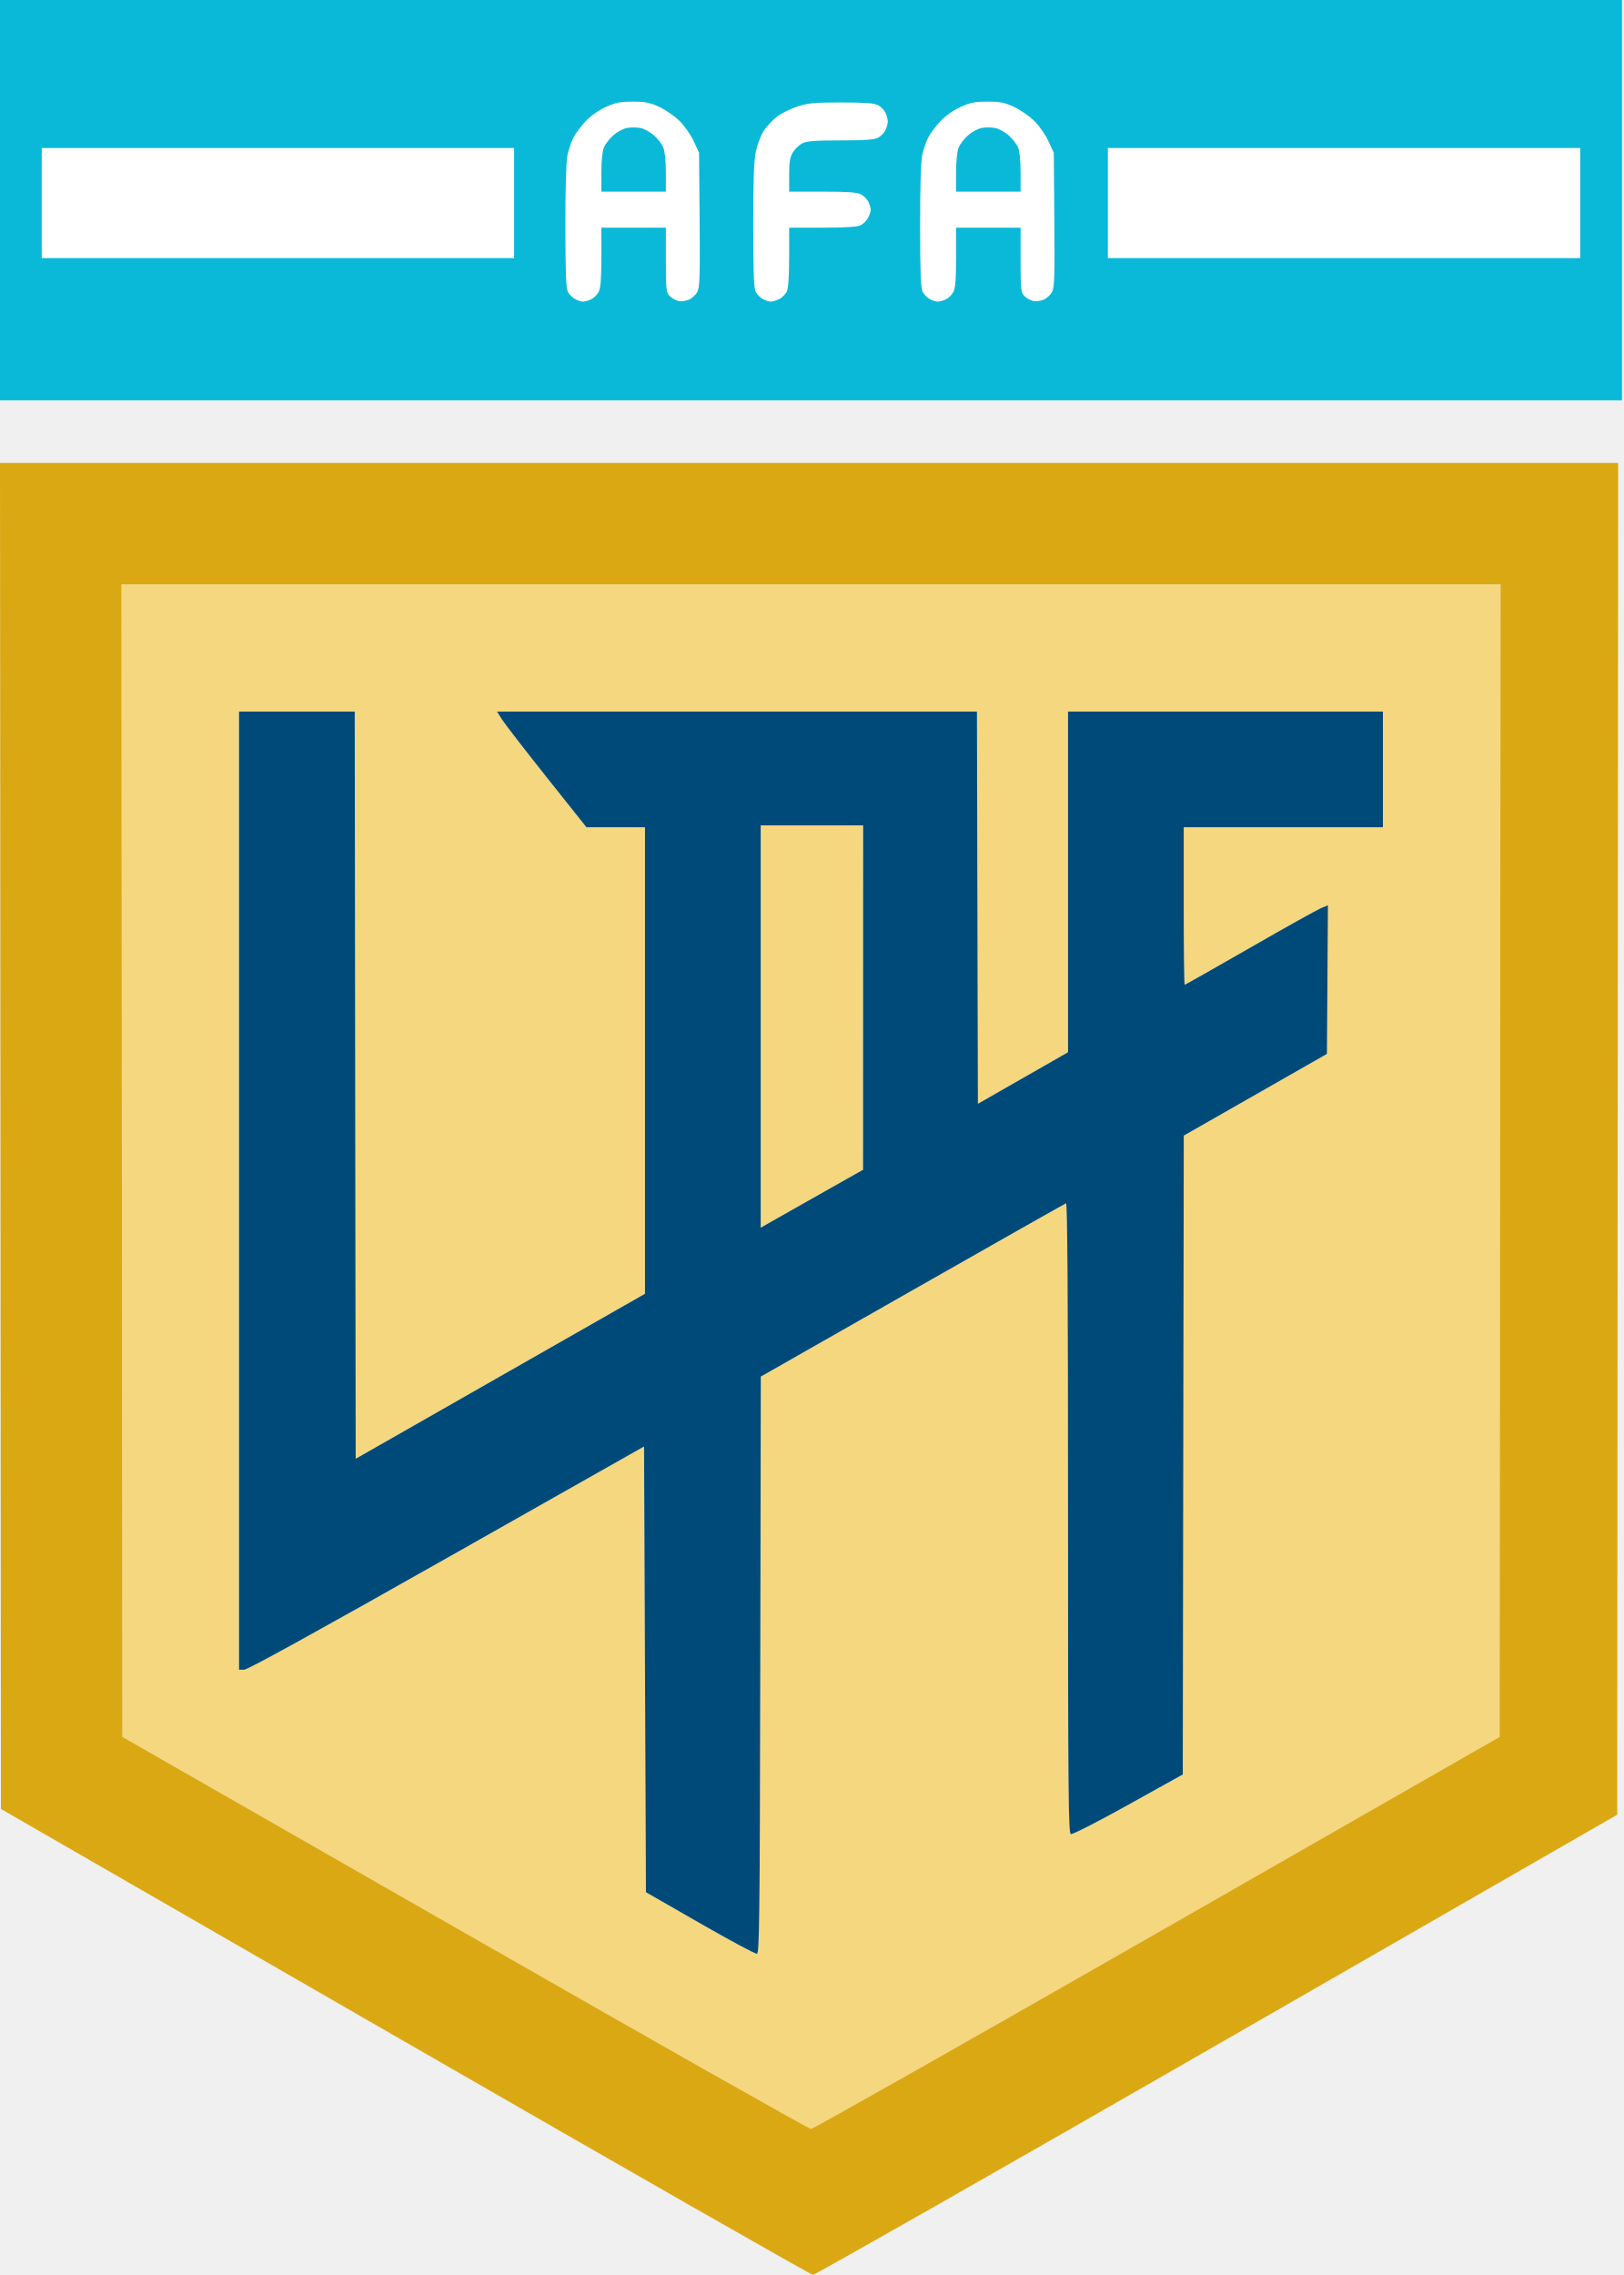
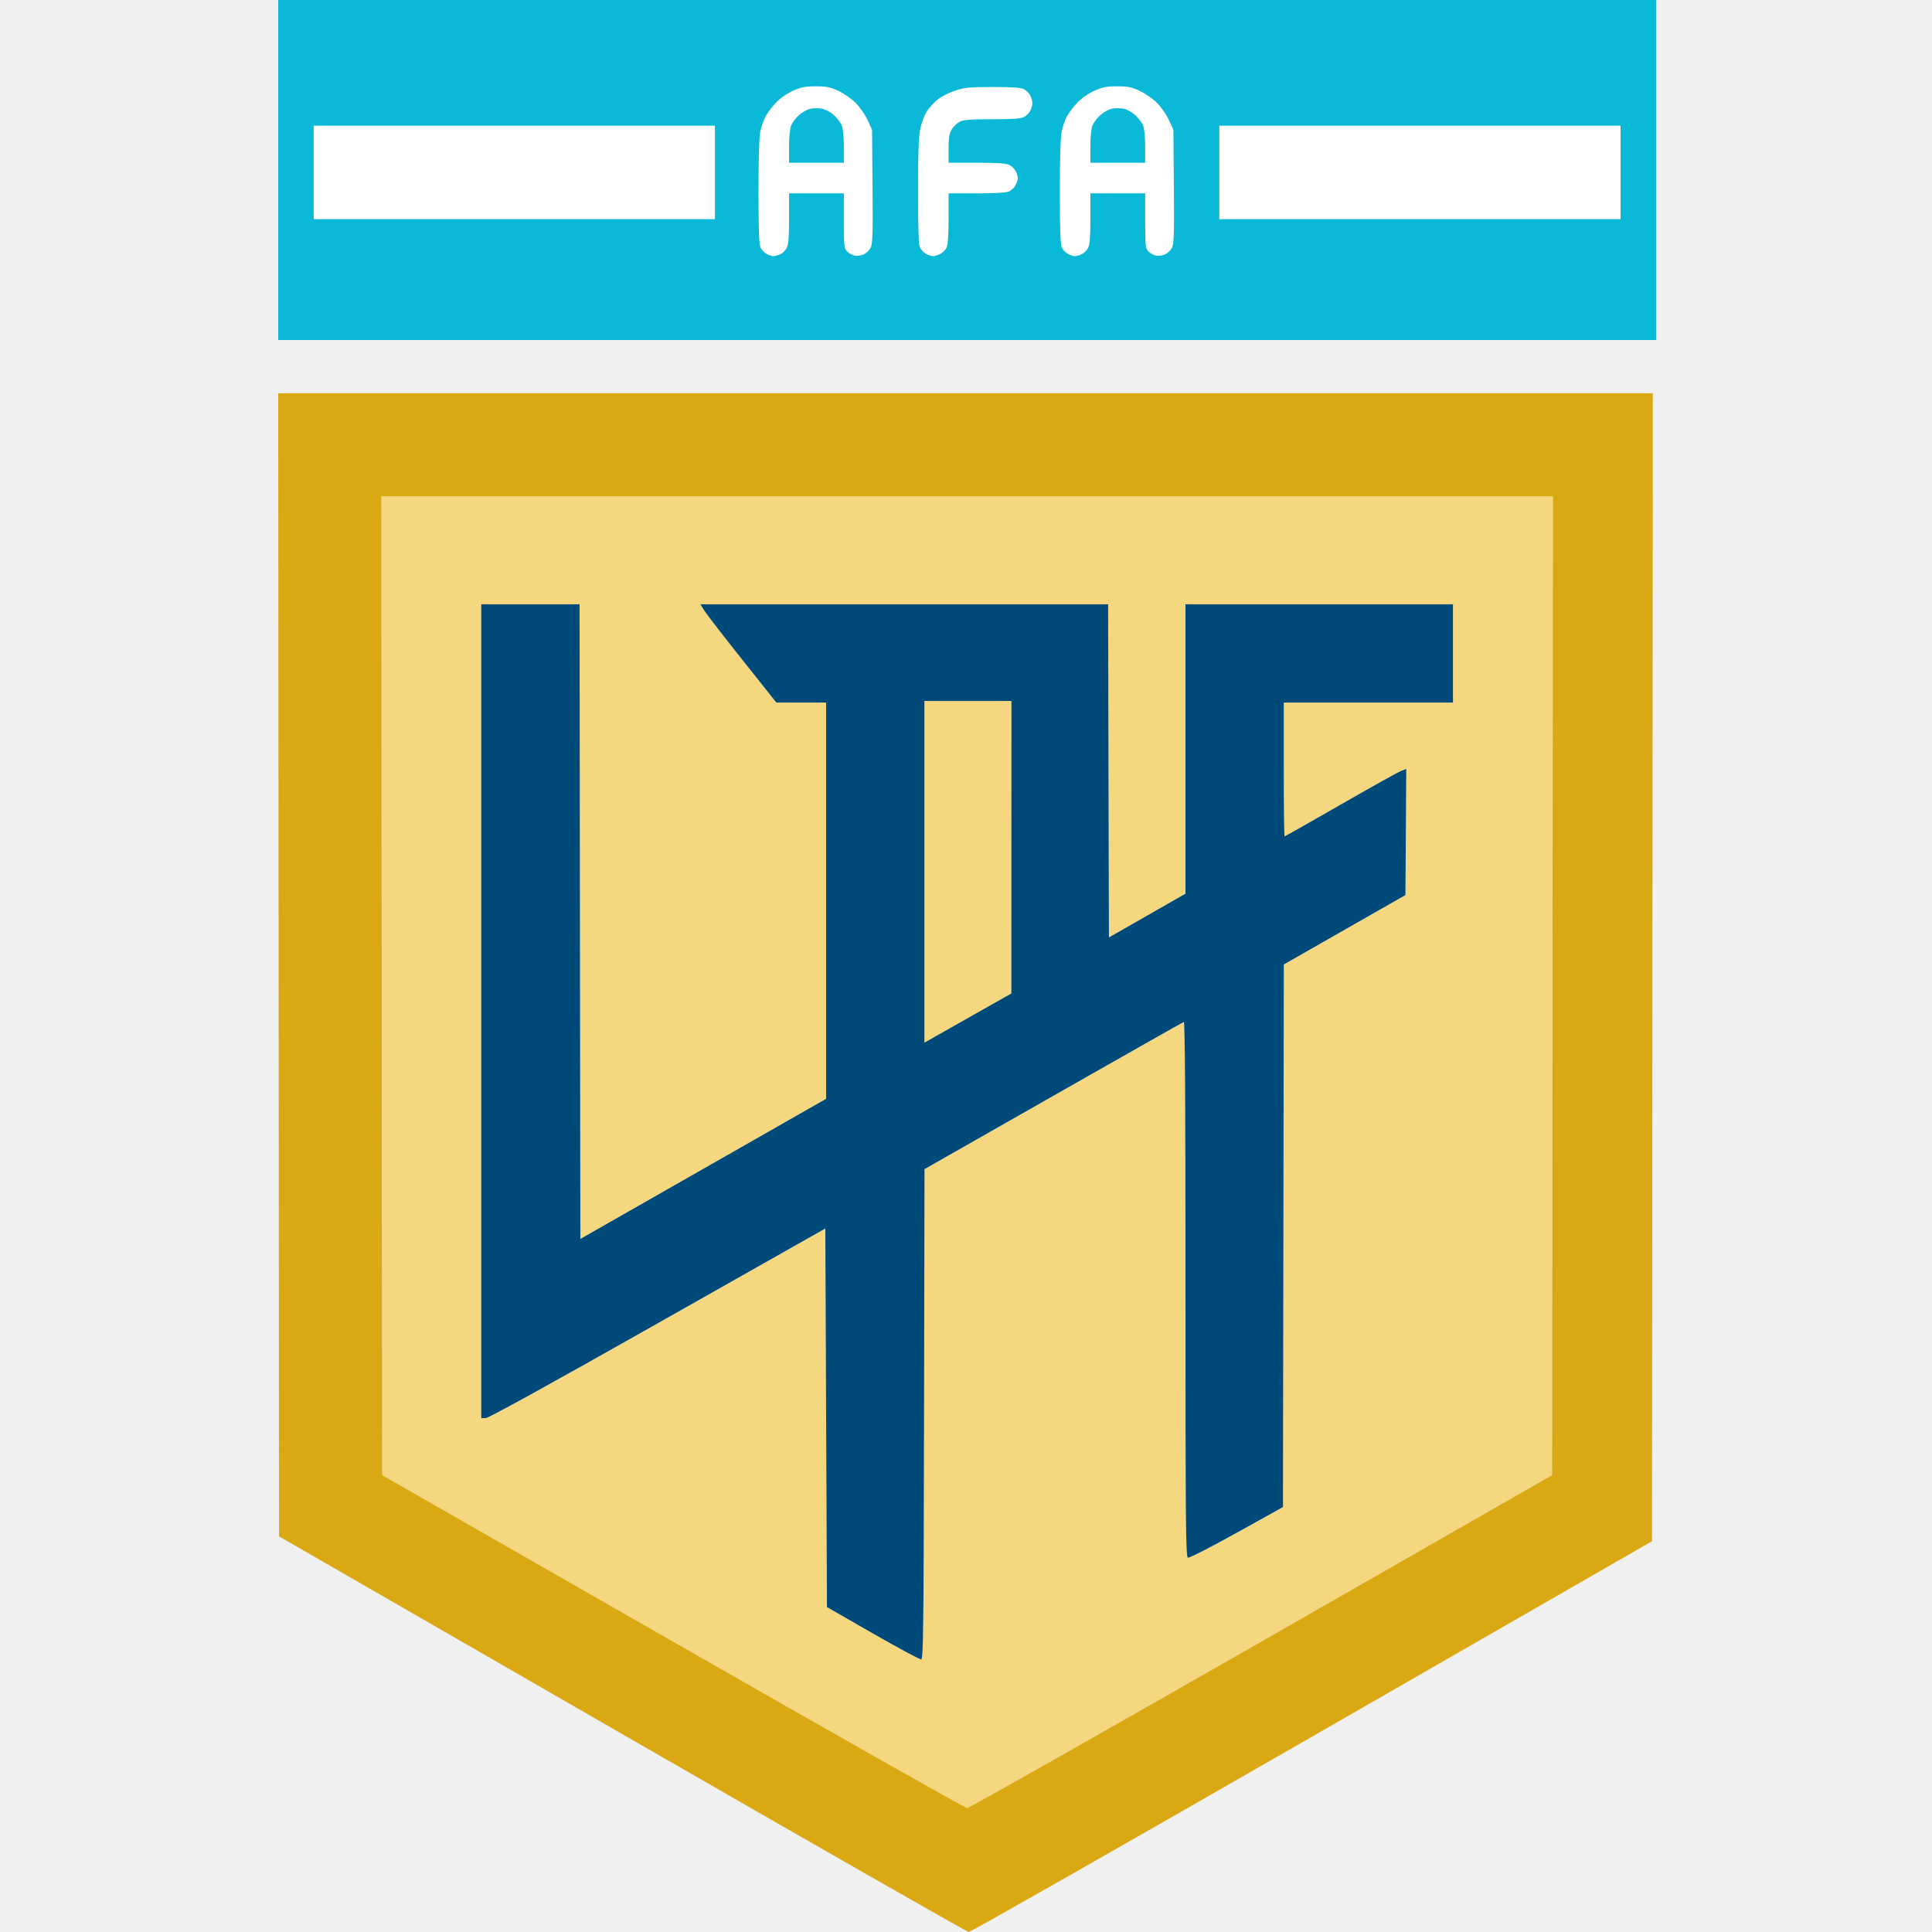
- <svg xmlns="http://www.w3.org/2000/svg" width="856" height="1199" fill="none">
-   <g clip-path="url(#a)">
-     <path fill="#fff" stroke="#000" stroke-width="2.051" d="M847.516 38.785H14.194V180.75h833.322V38.785Z" />
-     <path fill="#F5D77F" d="M427.514 1121.99c-1.106 0-83.236-46.49-182.511-103.3l-180.5-103.301-.252-303.695L64 308H791.007l-.252 303.704-.251 303.704L610.014 1018.7c-99.269 56.82-181.394 103.3-182.5 103.29Zm-28.511-92.27c1.324-.22 1.533-18.06 1.782-152.234l.282-151.986 79.921-45.484c43.956-25.017 80.392-45.642 80.968-45.834.726-.242 1.047 50.477 1.047 165.766 0 145.646.182 166.185 1.478 166.682.845.324 13.811-6.289 30.25-15.428l28.772-15.996.263-168.353.264-168.353 37.736-21.535 37.737-21.535.261-39.169.262-39.169-3.762 1.569c-2.069.862-18.946 10.291-37.504 20.953C640.201 510.276 624.789 519 624.51 519c-.279 0-.507-18.675-.507-41.5V436h105v-61h-166v179.572l-23.75 13.579-23.75 13.578-.255-103.365L514.993 375H261.978l2.627 4.162c1.445 2.289 12.057 16.014 23.582 30.5L309.143 436h30.86v245.856l-76.25 43.479-76.25 43.479-.253-196.907L186.998 375H126.003v505h2.75c1.79 0 39.059-20.538 106.75-58.827l104-58.826.5 117.459.5 117.459 28.5 16.355c15.675 8.99 29.175 16.24 30 16.1Zm7.25-385.682-5.25 3.002V435h54l-.022 90.75-.023 90.75-21.728 12.268c-11.95 6.748-24.09 13.619-26.977 15.27Z" />
-     <path fill="#0AB9D8" d="M427.503 211H.003V0h855v211h-427.5Zm-120.297-52.035c.936.019 2.883-.503 4.325-1.16 1.442-.657 3.263-2.434 4.047-3.95 1.054-2.038 1.425-6.803 1.425-18.305V120h34v17c0 15.594.163 17.163 1.974 18.975 1.086 1.086 3.12 2.262 4.52 2.613 1.4.351 3.907.074 5.573-.616 1.665-.689 3.702-2.559 4.528-4.155 1.268-2.452 1.454-8.353 1.202-38.109l-.297-35.208-2.824-6.11c-1.57-3.398-4.9-8.148-7.5-10.7-2.572-2.525-7.376-5.838-10.676-7.362-4.983-2.302-7.356-2.77-14-2.763-6.65.007-9.053.49-14.234 2.852-3.832 1.746-7.939 4.664-10.658 7.57-2.432 2.601-5.309 6.48-6.392 8.621-1.083 2.14-2.475 6.277-3.093 9.191-.703 3.316-1.11 17.35-1.088 37.5.028 24.805.34 32.75 1.36 34.591.729 1.314 2.401 2.986 3.715 3.714 1.314.729 3.156 1.341 4.093 1.361ZM334.003 101h-17V90.968c0-6.164.521-11.28 1.351-13.266.743-1.778 2.983-4.666 4.979-6.418 1.995-1.752 5.212-3.483 7.149-3.846 1.936-.363 5.106-.363 7.042 0 1.937.363 5.154 2.094 7.149 3.846 1.995 1.751 4.236 4.64 4.979 6.418.83 1.987 1.351 7.102 1.351 13.266V101h-17Zm72.3 57.965c.989.019 3.039-.606 4.555-1.39 1.516-.784 3.293-2.605 3.95-4.047.762-1.672 1.195-8.224 1.195-18.075V120h17.453c11.401 0 18.362-.414 20.075-1.195 1.442-.657 3.263-2.434 4.047-3.95.784-1.516 1.425-3.432 1.425-4.258 0-.827-.538-2.683-1.195-4.125-.657-1.442-2.434-3.263-3.95-4.047-2.078-1.075-7.072-1.425-20.305-1.425h-17.55v-8.75c0-6.914.413-9.422 1.956-11.951 1.073-1.761 3.299-3.899 4.946-4.75C425.27 74.328 429.521 74 443.003 74c12.844 0 17.785-.355 19.855-1.425 1.516-.784 3.293-2.605 3.95-4.047.657-1.442 1.195-3.48 1.195-4.528 0-1.048-.538-3.086-1.195-4.528-.657-1.442-2.434-3.263-3.95-4.047-2.06-1.065-6.943-1.425-19.346-1.425-14.141 0-17.554.311-23.112 2.107-3.587 1.159-8.402 3.541-10.701 5.294-2.299 1.754-5.441 5.067-6.984 7.363-1.556 2.317-3.443 7.194-4.241 10.956-1.083 5.11-1.432 14.783-1.418 39.28.014 25.08.32 33.046 1.342 34.89.729 1.314 2.401 2.986 3.715 3.714 1.314.729 3.2 1.341 4.19 1.361Zm87.903 0c.937.019 2.883-.503 4.325-1.16 1.442-.657 3.263-2.434 4.047-3.95 1.054-2.038 1.425-6.803 1.425-18.305V120h34v17c0 15.594.163 17.163 1.975 18.975 1.086 1.086 3.119 2.262 4.519 2.613s3.907.074 5.573-.616c1.665-.689 3.702-2.559 4.528-4.155 1.268-2.452 1.454-8.353 1.202-38.109l-.297-35.208-2.824-6.11c-1.57-3.398-4.9-8.148-7.5-10.7-2.572-2.525-7.376-5.838-10.676-7.362-4.983-2.302-7.356-2.77-14-2.763-6.65.007-9.053.49-14.234 2.852-3.832 1.746-7.939 4.664-10.658 7.57-2.432 2.601-5.309 6.48-6.392 8.621-1.083 2.14-2.475 6.277-3.093 9.191-.703 3.316-1.11 17.35-1.088 37.5.027 24.805.34 32.75 1.36 34.591.729 1.314 2.401 2.986 3.715 3.714 1.314.729 3.156 1.341 4.093 1.361ZM521.003 101h-17V90.968c0-6.164.521-11.28 1.351-13.266.743-1.778 2.983-4.666 4.979-6.418 1.995-1.752 5.212-3.483 7.149-3.846 1.936-.363 5.105-.363 7.042 0 1.937.363 5.154 2.094 7.149 3.846 1.995 1.751 4.236 4.64 4.979 6.418.83 1.987 1.351 7.102 1.351 13.266V101h-17Zm-374.5 35h124.5V78h-249v58h124.5Zm562 0h124.5V78h-249v58h124.5Z" />
-     <path fill="#DAA813" d="M428.509 1198.9c-1.103-.05-97.856-55.31-215.006-122.8l-213-122.709L.25 598.696 0 244h853.006l-.252 356.208-.251 356.209-210.994 121.293c-116.047 66.71-211.897 121.25-213 121.19Zm-.995-76.91c1.106 0 83.231-46.47 182.5-103.29l180.489-103.292.251-303.704.252-303.704H64l.251 303.694.252 303.695 180.5 103.301c99.275 56.81 181.405 103.3 182.511 103.3Z" />
-     <path fill="#004A79" d="M399.003 1029.72c-.825.14-14.325-7.11-30-16.1l-28.5-16.355-.5-117.459-.5-117.459-104 58.826C167.812 859.462 130.543 880 128.753 880h-2.75V375H186.998l.252 196.907.253 196.907 76.25-43.479 76.25-43.479V436h-30.86l-20.955-26.338c-11.526-14.486-22.138-28.211-23.583-30.5L261.978 375h253.016l.254 103.364.255 103.365 23.75-13.578 23.75-13.579V375h166v61h-105v41.5c0 22.825.228 41.5.507 41.5s15.691-8.724 34.25-19.386c18.559-10.662 35.436-20.091 37.505-20.953l3.761-1.569-.261 39.169-.262 39.169-37.736 21.535L624.03 598.5l-.263 168.353-.264 168.353-28.772 15.996c-16.439 9.139-29.405 15.752-30.25 15.428-1.296-.497-1.478-21.036-1.478-166.682 0-115.289-.321-166.008-1.047-165.766-.576.192-37.012 20.817-80.968 45.834l-79.92 45.484-.283 151.986c-.249 134.174-.458 152.014-1.782 152.234Zm7.25-385.682c2.887-1.651 15.027-8.522 26.977-15.27l21.728-12.268.023-90.75.022-90.75h-54v212.04l5.25-3.002Z" />
-   </g>
-   <defs>
-     <clipPath id="a">
-       <path fill="#fff" d="M0 0h855.003v1198.9H0z" />
-     </clipPath>
-   </defs>
+ <svg xmlns="http://www.w3.org/2000/svg" width="500" height="500" fill="none">
+   <path fill="#fff" d="M423 16H78v59h345V16Z" />
+   <path fill="#F5D77F" d="M250.294 467.925c-.461-.002-34.714-19.389-76.116-43.083l-75.277-43.081-.105-126.655-.105-126.655h303.197l-.105 126.659-.105 126.659-75.273 43.08c-41.4 23.693-75.65 43.078-76.111 43.076Zm-11.891-38.481c.553-.092.64-7.533.744-63.49l.118-63.385 33.33-18.97c18.332-10.433 33.527-19.034 33.768-19.114.303-.101.436 21.051.436 69.132 0 60.741.076 69.307.617 69.514.352.136 5.76-2.622 12.616-6.434l11.999-6.671.11-70.211.11-70.212 15.738-8.981 15.737-8.981.11-16.335.109-16.335-1.569.654c-.863.359-7.901 4.292-15.641 8.738-7.74 4.447-14.168 8.085-14.284 8.085-.117 0-.212-7.788-.212-17.307v-17.308h43.79v-25.44h-69.23v74.89l-9.905 5.663-9.904 5.663-.107-43.108-.106-43.108h-105.52l1.096 1.736c.603.954 5.028 6.678 9.835 12.72l8.74 10.984h12.87v102.534l-31.8 18.133-31.8 18.133-.106-82.12-.105-82.12h-25.438v210.61l1.147-.001c.747 0 16.29-8.565 44.52-24.533l43.373-24.533.209 48.986.208 48.986 11.886 6.82c6.537 3.751 12.167 6.774 12.511 6.716Zm3.024-160.849-2.189 1.252V181.416h22.52l-.009 37.847-.01 37.847-9.061 5.117a4455.748 4455.748 0 0 0-11.251 6.368Z" />
+   <path fill="#0AB9D8" d="M250.289 87.997H72.001V0h356.577v87.997H250.289ZM200.12 66.296c.39.008 1.202-.21 1.803-.484.602-.274 1.361-1.015 1.688-1.647.44-.85.595-2.837.595-7.634v-6.485h14.179v7.09c0 6.503.068 7.158.824 7.913.453.453 1.301.943 1.884 1.09.584.146 1.63.03 2.325-.257.694-.288 1.544-1.067 1.888-1.733.529-1.023.606-3.483.502-15.893l-.124-14.684-1.178-2.548c-.655-1.417-2.044-3.398-3.128-4.463-1.073-1.052-3.076-2.434-4.452-3.07-2.079-.96-3.068-1.155-5.839-1.152-2.773.003-3.775.204-5.937 1.19-1.597.728-3.311 1.945-4.444 3.157-1.015 1.084-2.214 2.702-2.666 3.595-.452.893-1.032 2.618-1.29 3.833-.293 1.383-.463 7.236-.454 15.64.012 10.344.142 13.658.568 14.426.303.548 1.001 1.245 1.549 1.549.548.303 1.316.559 1.707.567Zm11.175-24.174h-7.089v-4.184c0-2.57.217-4.704.563-5.532.31-.742 1.244-1.947 2.076-2.677.832-.73 2.174-1.453 2.982-1.604.807-.152 2.129-.152 2.937 0 .808.151 2.149.873 2.981 1.604.832.73 1.767 1.935 2.077 2.677.346.828.563 2.962.563 5.532v4.184h-7.09Zm30.153 24.174c.413.008 1.268-.253 1.9-.58.632-.326 1.373-1.086 1.647-1.687.318-.697.498-3.43.498-7.539v-6.444h7.279c4.755 0 7.658-.173 8.372-.498.602-.275 1.361-1.016 1.688-1.648.327-.632.594-1.431.594-1.776s-.224-1.119-.498-1.72-1.015-1.361-1.647-1.688c-.867-.448-2.95-.594-8.469-.594h-7.319v-3.65c0-2.883.173-3.929.816-4.984.448-.734 1.376-1.625 2.063-1.98.986-.51 2.759-.646 8.382-.646 5.356 0 7.417-.148 8.28-.595.632-.327 1.374-1.086 1.648-1.688.274-.601.498-1.45.498-1.888 0-.437-.224-1.287-.498-1.888-.274-.602-1.016-1.361-1.648-1.688-.859-.444-2.895-.594-8.068-.594-5.898 0-7.321.13-9.639.878-1.496.483-3.504 1.477-4.463 2.208-.958.732-2.269 2.113-2.912 3.071-.649.966-1.436 3-1.769 4.57-.452 2.13-.597 6.164-.592 16.38.006 10.46.134 13.782.56 14.552.304.548 1.001 1.245 1.55 1.549.548.303 1.334.559 1.747.567Zm36.66 0c.39.008 1.202-.21 1.803-.484.602-.274 1.361-1.015 1.688-1.647.44-.85.595-2.837.595-7.634v-6.485h14.179v7.09c0 6.503.068 7.158.824 7.913.453.453 1.301.943 1.885 1.09.583.146 1.629.03 2.324-.257.694-.288 1.544-1.067 1.888-1.733.529-1.023.606-3.483.502-15.893l-.124-14.684-1.178-2.548c-.655-1.417-2.044-3.398-3.128-4.463-1.073-1.052-3.076-2.434-4.452-3.07-2.079-.96-3.068-1.155-5.839-1.152-2.773.003-3.775.204-5.937 1.19-1.597.728-3.31 1.945-4.444 3.157-1.015 1.084-2.214 2.702-2.666 3.595-.452.893-1.032 2.618-1.29 3.833-.293 1.383-.463 7.236-.454 15.64.012 10.344.142 13.658.568 14.426.304.548 1.001 1.245 1.549 1.549.548.303 1.316.559 1.707.567Zm11.175-24.174h-7.089v-4.184c0-2.57.217-4.704.563-5.532.31-.742 1.244-1.947 2.076-2.677.832-.73 2.174-1.453 2.982-1.604.808-.152 2.129-.152 2.937 0 .808.151 2.149.873 2.981 1.604.833.73 1.767 1.935 2.077 2.677.346.828.563 2.962.563 5.532v4.184h-7.09ZM133.099 56.719h51.922V32.53H81.176v24.189H133.1Zm234.381 0h51.922V32.53H315.557v24.189h51.923Z" />
+   <path fill="#DAA813" d="M250.709 500c-.46-.023-40.811-23.069-89.668-51.215L72.21 397.61l-.105-147.925L72 101.76h355.745l-.105 148.556-.105 148.556-87.995 50.584c-48.397 27.822-88.371 50.566-88.831 50.544Zm-.415-32.075c.461 0 34.711-19.383 76.111-43.076l75.273-43.08.105-126.659.105-126.659H98.691l.105 126.655.105 126.655 75.277 43.081c41.402 23.694 75.655 43.081 76.116 43.083Z" />
+   <path fill="#004A79" d="M238.403 429.444c-.344.058-5.974-2.965-12.511-6.716l-11.886-6.82-.208-48.986-.209-48.987-43.373 24.534c-28.23 15.968-43.773 24.533-44.52 24.533h-1.147V156.393h25.438l.105 82.12.106 82.119 31.8-18.132 31.8-18.133V181.833h-12.87l-8.74-10.984c-4.807-6.042-9.232-11.766-9.835-12.72l-1.096-1.736h105.52l.106 43.108.107 43.108 9.905-5.663 9.904-5.663v-74.89h69.23v25.44h-43.79v17.308c0 9.519.096 17.307.212 17.307.116 0 6.544-3.638 14.284-8.085 7.74-4.446 14.778-8.379 15.641-8.738l1.569-.654-.109 16.335-.109 16.335-15.738 8.981-15.738 8.981-.11 70.212-.11 70.211-11.999 6.671c-6.856 3.811-12.264 6.569-12.616 6.434-.541-.207-.617-8.773-.617-69.514 0-48.081-.133-69.233-.436-69.132-.241.08-15.436 8.681-33.768 19.114l-33.33 18.969-.118 63.386c-.104 55.957-.191 63.398-.744 63.49Zm3.024-160.849c1.204-.689 6.267-3.554 11.251-6.368l9.061-5.117.01-37.847.009-37.847h-22.52V269.847l2.189-1.252Z" />
</svg>
